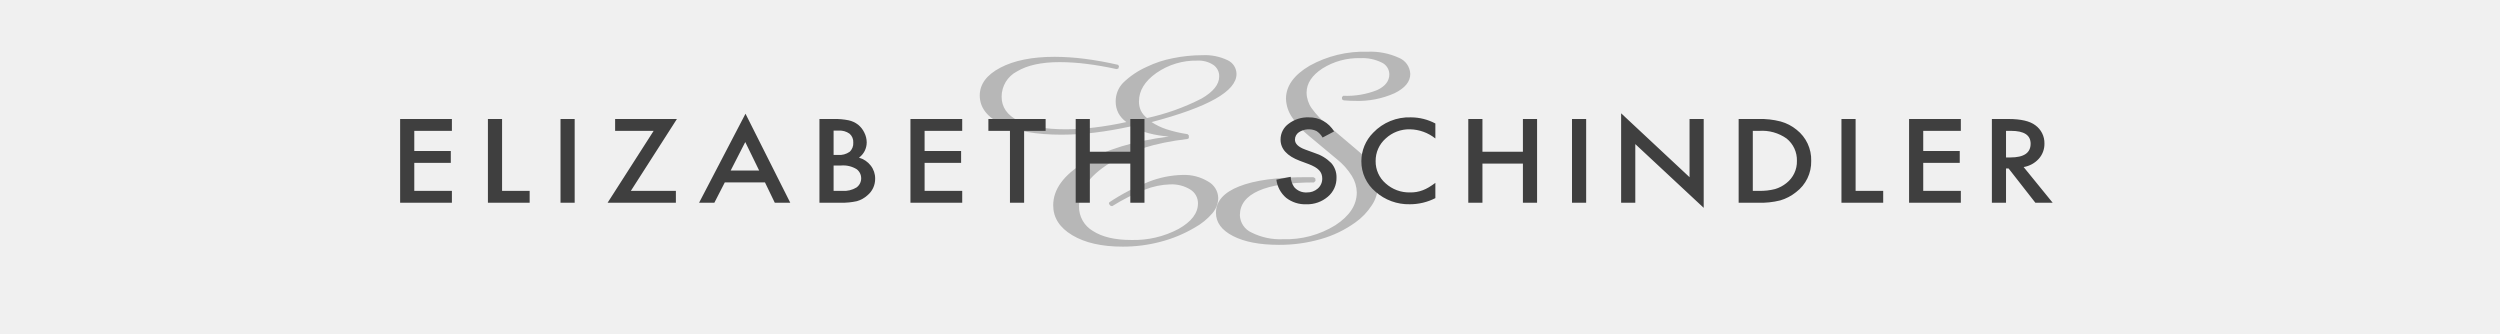
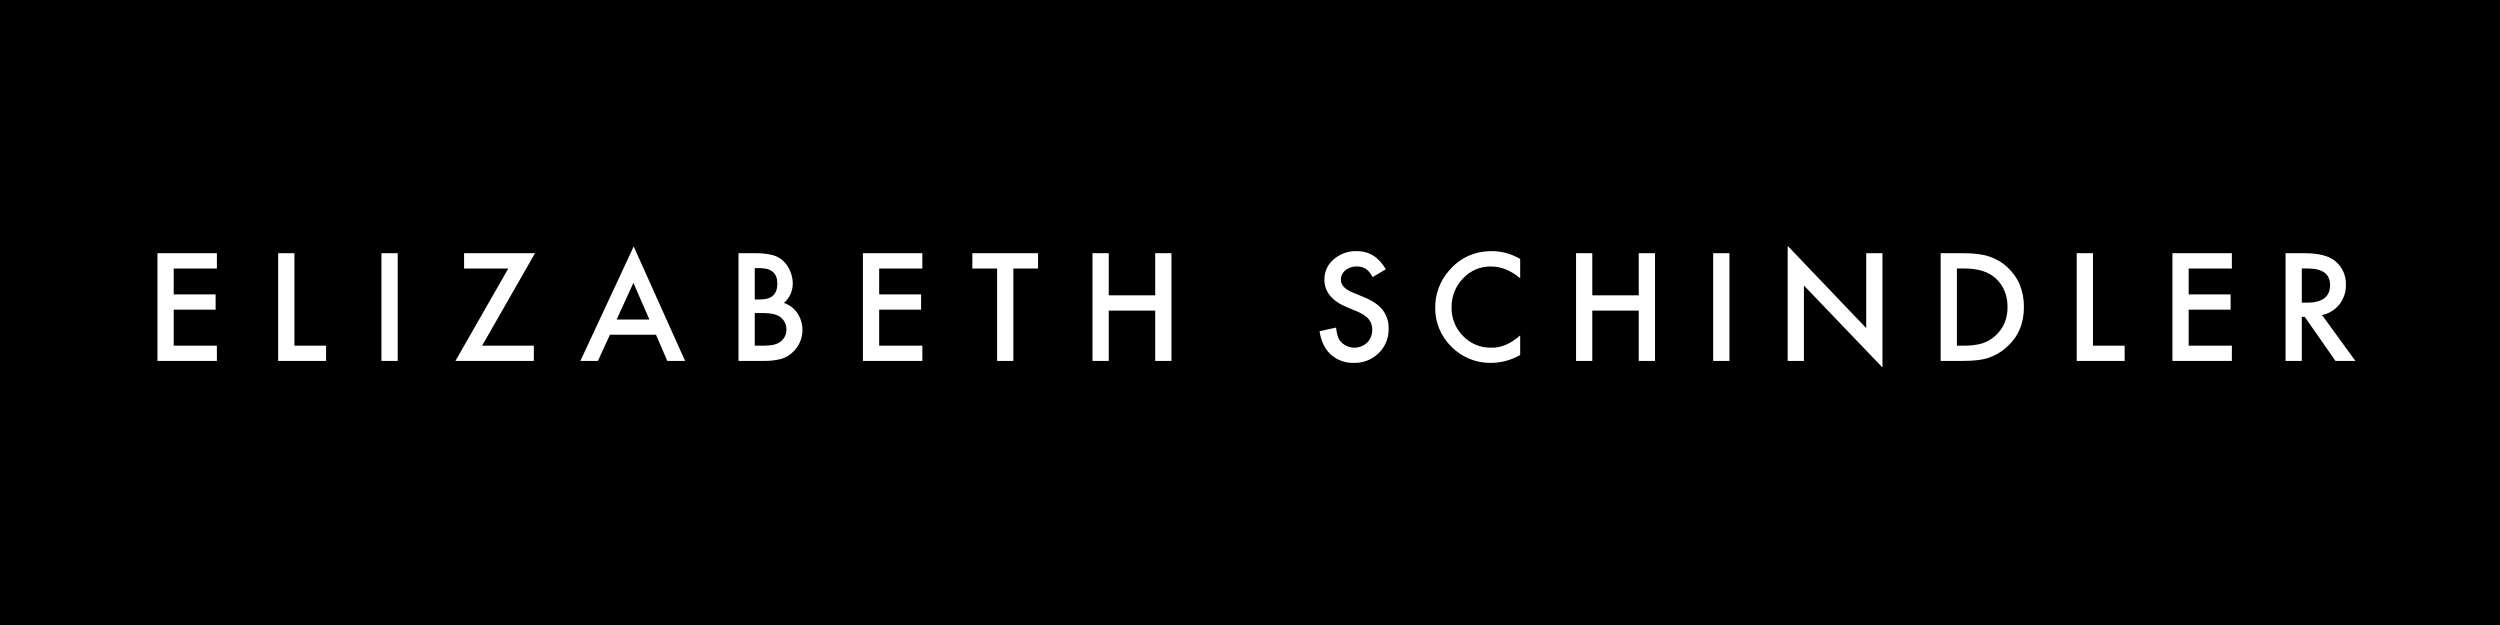
- <svg xmlns="http://www.w3.org/2000/svg" width="540" height="72" viewBox="0 0 540 72">
+ <svg xmlns="http://www.w3.org/2000/svg" width="1440" height="360" viewBox="0 0 1440 360">
  <defs>
    <style>
      .cls-1 {
-         fill: #b7b7b7;
-       }
- 
-       .cls-1, .cls-2 {
+         fill: #fff;
        fill-rule: evenodd;
-       }
- 
-       .cls-2 {
-         fill: #3f3f3f;
      }
    </style>
  </defs>
-   <path id="ES_copy" data-name="ES copy" class="cls-1" d="M246.441,23.925a4.539,4.539,0,0,1-.425-2.025q0-3.483,3.773-6.145a14.929,14.929,0,0,1,8.836-2.662,5.784,5.784,0,0,1,3.449.92,2.928,2.928,0,0,1,1.274,2.506q0,2.577-3.84,4.786A48.313,48.313,0,0,1,247.75,25.5,4.655,4.655,0,0,1,246.441,23.925Zm-12.149,11.13q-6.8,4.093-6.8,9.3,0,3.993,4.129,6.457t10.892,2.464a31.8,31.8,0,0,0,8.207-1.062,28.624,28.624,0,0,0,7.324-3.044,13.884,13.884,0,0,0,3.84-3.115,5.234,5.234,0,0,0,1.257-3.285,4.178,4.178,0,0,0-2.175-3.554,9.829,9.829,0,0,0-5.5-1.43,21.074,21.074,0,0,0-7.341,1.473,44.762,44.762,0,0,0-8.53,4.446l-0.068.34,0.374,0.425,0.34,0.057a42.013,42.013,0,0,1,7.018-3.554,16.017,16.017,0,0,1,5.522-1.147,7.582,7.582,0,0,1,4.333,1.119,3.448,3.448,0,0,1,1.648,2.988q0,3.172-4.231,5.537a20.555,20.555,0,0,1-10.178,2.365q-5.268,0-8.275-1.94a6.019,6.019,0,0,1-3.008-5.31q0-5.154,6.457-9.247t16.925-5.31l0.339-.17V29.263l-0.272-.283A28.083,28.083,0,0,1,251.9,27.9a13.759,13.759,0,0,1-3.161-1.529q9.141-2.407,13.747-5t4.6-5.4a3.294,3.294,0,0,0-1.937-2.974,11.323,11.323,0,0,0-5.438-1.076,31.673,31.673,0,0,0-6.44.666,22.466,22.466,0,0,0-5.522,1.827,17.476,17.476,0,0,0-5.2,3.512,5.739,5.739,0,0,0-1.563,3.965,5.358,5.358,0,0,0,.577,2.521,5.733,5.733,0,0,0,1.734,1.954q-3.5.765-6.78,1.161a52.516,52.516,0,0,1-6.3.4q-6.627,0-10.247-1.827t-3.619-5.2a6.129,6.129,0,0,1,3.33-5.48q3.332-2,9.21-2a47.355,47.355,0,0,1,5.829.382q3.075,0.382,6.44,1.119l0.407-.113,0.136-.51L241.5,14q-3.7-.85-7.153-1.289a52.2,52.2,0,0,0-6.576-.439q-7.206,0-11.674,2.336t-4.469,6.018q0,3.908,4.741,6.188t12.931,2.28a60.053,60.053,0,0,0,7.188-.453q3.754-.453,7.867-1.359a17.028,17.028,0,0,0,3.789,1.5,23.537,23.537,0,0,0,4.333.708Q241.088,30.962,234.292,35.055Zm47.862,3.214q-9.448,0-14.477,1.982t-5.03,5.721q0,3.116,3.687,5.013t9.907,1.9a32.135,32.135,0,0,0,9.023-1.232,23.909,23.909,0,0,0,7.459-3.582,13.433,13.433,0,0,0,3.585-3.724,7.631,7.631,0,0,0,1.309-4.064,8.148,8.148,0,0,0-1.139-4.05,13.883,13.883,0,0,0-3.347-3.823l-6.185-5.239a19.117,19.117,0,0,1-3.654-3.823,6.022,6.022,0,0,1-1.07-3.314q0-3,3.415-5.239a14.648,14.648,0,0,1,8.208-2.237,9.441,9.441,0,0,1,4.57.935,2.837,2.837,0,0,1,1.683,2.549q0,2.181-2.634,3.413a17.658,17.658,0,0,1-7.324,1.232l-0.272.283v0.482l0.374,0.227q0.747,0.057,1.326.085t1.087,0.028a19.315,19.315,0,0,0,8.6-1.671q3.364-1.671,3.365-4.135a3.927,3.927,0,0,0-2.481-3.512,14.673,14.673,0,0,0-6.763-1.3,24.191,24.191,0,0,0-12.489,3.016q-5.116,3.016-5.115,7.151a7.51,7.51,0,0,0,1.291,3.965,17.839,17.839,0,0,0,3.773,4.135l5.981,4.984a14.107,14.107,0,0,1,3.177,3.568,6.986,6.986,0,0,1,1.071,3.568q0,4.078-4.639,7.094a20.289,20.289,0,0,1-11.3,3.016,13.8,13.8,0,0,1-6.763-1.43,4.248,4.248,0,0,1-2.548-3.752q0-3.483,4.044-5.282t11.962-1.8l0.34-.34-0.068-.566-0.408-.226h-1.529Z" />
-   <path id="ELIZABETH_copy" data-name="ELIZABETH copy" class="cls-2" d="M97.611,25.7H86.428V43.793H97.611V41.226H89.486V35.179h7.888V32.613H89.486V28.265h8.124V25.7Zm7.779,0V43.793h9.017V41.226h-5.959V25.7H105.39Zm15.681,0V43.793h3.058V25.7h-3.058Zm25.144,0H132.866v2.566h8.322l-9.949,15.527h14.752V41.226h-9.725Zm21.14,18.094H170.7l-9.673-19.23L151,43.793H154.3l2.257-4.395h8.676Zm-9.528-6.961,3.15-6.152,3,6.152h-6.155Zm23.805,6.961a14.71,14.71,0,0,0,3.451-.34,5.653,5.653,0,0,0,2.271-1.254,4.581,4.581,0,0,0,1.68-3.586,4.5,4.5,0,0,0-.945-2.836,4.875,4.875,0,0,0-2.546-1.723,4.093,4.093,0,0,0,1.667-3.293,4.748,4.748,0,0,0-.512-2.109,4.973,4.973,0,0,0-1.352-1.723,5.1,5.1,0,0,0-2.061-.949,14.87,14.87,0,0,0-3.242-.281H177V43.793h4.634Zm-1.575-15.586h1.076a3.665,3.665,0,0,1,2.362.662,2.353,2.353,0,0,1,.814,1.939,2.461,2.461,0,0,1-.794,1.986,3.82,3.82,0,0,1-2.5.674h-0.958V28.207Zm0,7.547h1.548a5.561,5.561,0,0,1,3.426.785,2.442,2.442,0,0,1,.984,1.969,2.411,2.411,0,0,1-1.023,1.992,5.111,5.111,0,0,1-3.045.727h-1.89V35.754ZM207.839,25.7H196.656V43.793h11.183V41.226h-8.125V35.179H207.6V32.613h-7.888V28.265h8.125V25.7Zm18.016,2.566V25.7H213.492v2.566h4.659V43.793h3.058V28.265h4.646Zm9.552-2.566h-3.058V43.793h3.058V35.343h8.741v8.449h3.058V25.7h-3.058v7.078h-8.741V25.7Z" />
-   <path id="SCHINDLER_copy" data-name="SCHINDLER copy" class="cls-2" d="M282.689,25.347a6.777,6.777,0,0,0-4.344,1.383,4.179,4.179,0,0,0-1.746,3.41q0,3.023,4.161,4.594l1.955,0.727a9.075,9.075,0,0,1,1.313.615,4.015,4.015,0,0,1,.9.691,2.4,2.4,0,0,1,.512.809,2.753,2.753,0,0,1,.164.967,2.8,2.8,0,0,1-.945,2.168,3.407,3.407,0,0,1-2.376.855,3.332,3.332,0,0,1-2.756-1.172,4.357,4.357,0,0,1-.735-2.2l-3.1.609a6.184,6.184,0,0,0,2.114,3.926,6.691,6.691,0,0,0,4.357,1.395,6.824,6.824,0,0,0,4.659-1.641,5.239,5.239,0,0,0,1.864-4.125,4.56,4.56,0,0,0-1.142-3.147,8.721,8.721,0,0,0-3.609-2.174l-2.021-.738q-2.205-.809-2.205-2.133a1.922,1.922,0,0,1,.84-1.594,3.88,3.88,0,0,1,3.806-.27,3.973,3.973,0,0,1,1.326,1.406l2.48-1.312a6.18,6.18,0,0,0-5.473-3.047h0Zm22.074,0a10.737,10.737,0,0,0-8.151,3.316,8.729,8.729,0,0,0-2.559,6.164,8.52,8.52,0,0,0,3.058,6.586,10.826,10.826,0,0,0,7.415,2.707,12.083,12.083,0,0,0,5.513-1.324V39.5a15.509,15.509,0,0,1-1.424.961,8.26,8.26,0,0,1-1.306.633,7.152,7.152,0,0,1-2.743.469,7.553,7.553,0,0,1-5.276-1.957,6.24,6.24,0,0,1-2.153-4.8,6.385,6.385,0,0,1,2.153-4.875,7.408,7.408,0,0,1,5.263-2,9.062,9.062,0,0,1,5.486,1.98V26.672a11.3,11.3,0,0,0-5.276-1.324h0ZM320.208,25.7H317.15V43.793h3.058V35.343h8.741v8.449h3.058V25.7h-3.058v7.078h-8.741V25.7Zm19.344,0V43.793h3.058V25.7h-3.058Zm13.673,18.094V31.125L368,44.894V25.7h-3.058V38.273l-14.779-13.8V43.793h3.058Zm26.523,0a17.429,17.429,0,0,0,4.765-.5,9.859,9.859,0,0,0,3.438-1.793,8.188,8.188,0,0,0,3.269-6.75,8.24,8.24,0,0,0-3.137-6.715,9.355,9.355,0,0,0-3.452-1.793,17.226,17.226,0,0,0-4.83-.539h-4.253V43.793h4.2Zm-1.142-15.527h1.379a9.134,9.134,0,0,1,5.919,1.652,5.977,5.977,0,0,1,2.231,4.828,5.89,5.89,0,0,1-2.257,4.793,7.176,7.176,0,0,1-2.468,1.3,12.8,12.8,0,0,1-3.425.387h-1.379V28.265ZM397.753,25.7V43.793h9.017V41.226h-5.959V25.7h-3.058Zm25.788,0H412.359V43.793h11.182V41.226h-8.124V35.179h7.888V32.613h-7.888V28.265h8.124V25.7Zm16.824,8.613a4.8,4.8,0,0,0,1.234-3.3,4.741,4.741,0,0,0-1.969-3.961q-1.785-1.347-5.8-1.348h-3.584V43.793H433.3V36.386h0.551l5.788,7.406h3.741l-6.274-7.711A5.639,5.639,0,0,0,440.365,34.312ZM433.3,28.265h1.089q4.226,0,4.226,2.777,0,2.965-4.344,2.965H433.3V28.265Z" />
+   <rect width="1440" height="360" />
+   <path id="SCHINDLER" class="cls-1" d="M781.489,144.65a19.311,19.311,0,0,0-13.3,4.741,14.943,14.943,0,0,0-5.343,11.692q0,10.367,12.736,15.751l5.987,2.491a26.632,26.632,0,0,1,4.018,2.109,12.532,12.532,0,0,1,2.752,2.371,8.424,8.424,0,0,1,1.567,2.772,10.427,10.427,0,0,1,.5,3.315,10.145,10.145,0,0,1-2.893,7.433,10.692,10.692,0,0,1-15.71-1.085q-1.606-2.088-2.25-7.554l-9.482,2.09q1.285,8.679,6.469,13.46a19.078,19.078,0,0,0,13.339,4.781,19.581,19.581,0,0,0,14.264-5.625,18.956,18.956,0,0,0,5.705-14.143,16.8,16.8,0,0,0-3.5-10.788q-3.5-4.4-11.05-7.453l-6.187-2.532q-6.75-2.772-6.75-7.312a6.853,6.853,0,0,1,2.571-5.465,9.575,9.575,0,0,1,6.469-2.21,9.47,9.47,0,0,1,5.183,1.286q1.929,1.125,4.058,4.822l7.594-4.5q-6.027-10.448-16.754-10.447h0Zm77.983,0q-15.307,0-24.951,11.371a31.854,31.854,0,0,0-7.834,21.134,30.772,30.772,0,0,0,9.361,22.581,31.137,31.137,0,0,0,22.7,9.281,33.816,33.816,0,0,0,16.875-4.54v-11.29a47.327,47.327,0,0,1-4.359,3.294,24.233,24.233,0,0,1-4,2.17,19.809,19.809,0,0,1-8.4,1.607,21.758,21.758,0,0,1-16.152-6.71,22.606,22.606,0,0,1-6.59-16.473,23.166,23.166,0,0,1,6.59-16.715,21.384,21.384,0,0,1,16.111-6.871q8.679,0,16.8,6.791V149.19a31.682,31.682,0,0,0-16.152-4.54h0Zm57.694,1.2H907.8v62.037h9.362V178.923h26.759v28.969h9.361V145.855h-9.361v24.269H917.166V145.855Zm69.626,0v62.037h9.362V145.855h-9.362Zm52.268,62.037V164.458l45.24,47.211V145.855h-9.36v43.113l-45.24-47.332v66.256h9.36Zm91.61,0q9.435,0,14.58-1.727a29.236,29.236,0,0,0,10.53-6.148q10.005-8.838,10-23.143,0-14.263-9.6-23.023a27.628,27.628,0,0,0-10.57-6.147q-5.415-1.848-14.78-1.849h-13.02v62.037h12.86Zm-3.5-53.237h4.22q11.97,0,18.12,5.665,6.825,6.348,6.83,16.554,0,10.125-6.91,16.433a21.308,21.308,0,0,1-7.55,4.46,35.268,35.268,0,0,1-10.49,1.326h-4.22V154.655Zm69.02-8.8v62.037h27.61v-8.8h-18.24V145.855h-9.37Zm89.36,0h-34.23v62.037h34.23v-8.8h-24.87V178.36h24.15v-8.8h-24.15V154.655h24.87v-8.8Zm61.91,29.532a17.614,17.614,0,0,0,3.78-11.33,16.971,16.971,0,0,0-6.03-13.581q-5.46-4.62-17.76-4.621h-10.97v62.037h9.36V182.5h1.69l17.72,25.393h11.45l-19.2-26.438A16.844,16.844,0,0,0,1347.46,175.387Zm-21.62-20.732h3.34q12.93,0,12.94,9.522,0,10.166-13.3,10.165h-2.98V154.655Z" />
+   <path id="ELIZABETH" class="cls-1" d="M124.922,145.855H90.69v62.037h34.232v-8.8H100.051V178.36H124.2v-8.8H100.051V154.655h24.871v-8.8Zm35.3,0v62.037h27.6v-8.8H169.585V145.855h-9.362Zm59.489,0v62.037h9.362V145.855h-9.362Zm88.458,0H267.308v8.8h25.473l-30.455,53.237h45.161v-8.8H277.714Zm76.2,62.037h10.245l-29.611-65.934-30.7,65.934H344.4l6.911-15.067h26.558ZM355.2,184.026l9.643-21.095,9.2,21.1H355.2Zm84.36,23.866a40.426,40.426,0,0,0,10.567-1.165,16.885,16.885,0,0,0,6.951-4.3,17.487,17.487,0,0,0,2.25-22.018,15,15,0,0,0-7.8-5.907,14.659,14.659,0,0,0,5.1-11.29,17.891,17.891,0,0,0-1.567-7.233,16.92,16.92,0,0,0-4.139-5.906,14.9,14.9,0,0,0-6.308-3.254,40.8,40.8,0,0,0-9.924-.965H425.38v62.037h14.183Zm-4.822-53.438h3.3q4.74,0,7.232,2.27t2.491,6.649q0,4.5-2.431,6.811t-7.654,2.31h-2.933v-18.04Zm0,25.875h4.741q7.554,0,10.487,2.692a8.751,8.751,0,0,1,3.013,6.75,8.609,8.609,0,0,1-3.134,6.831q-2.973,2.492-9.321,2.491h-5.786V180.329Zm96.534-34.474H497.043v62.037h34.232v-8.8H506.4V178.36h24.148v-8.8H506.4V154.655h24.871v-8.8Zm66.64,8.8v-8.8H560.067v8.8h14.264v53.237h9.361V154.655h14.223Zm40.726-8.8h-9.362v62.037h9.362V178.923H665.4v28.969h9.361V145.855H665.4v24.269H638.641V145.855Z" />
</svg>
